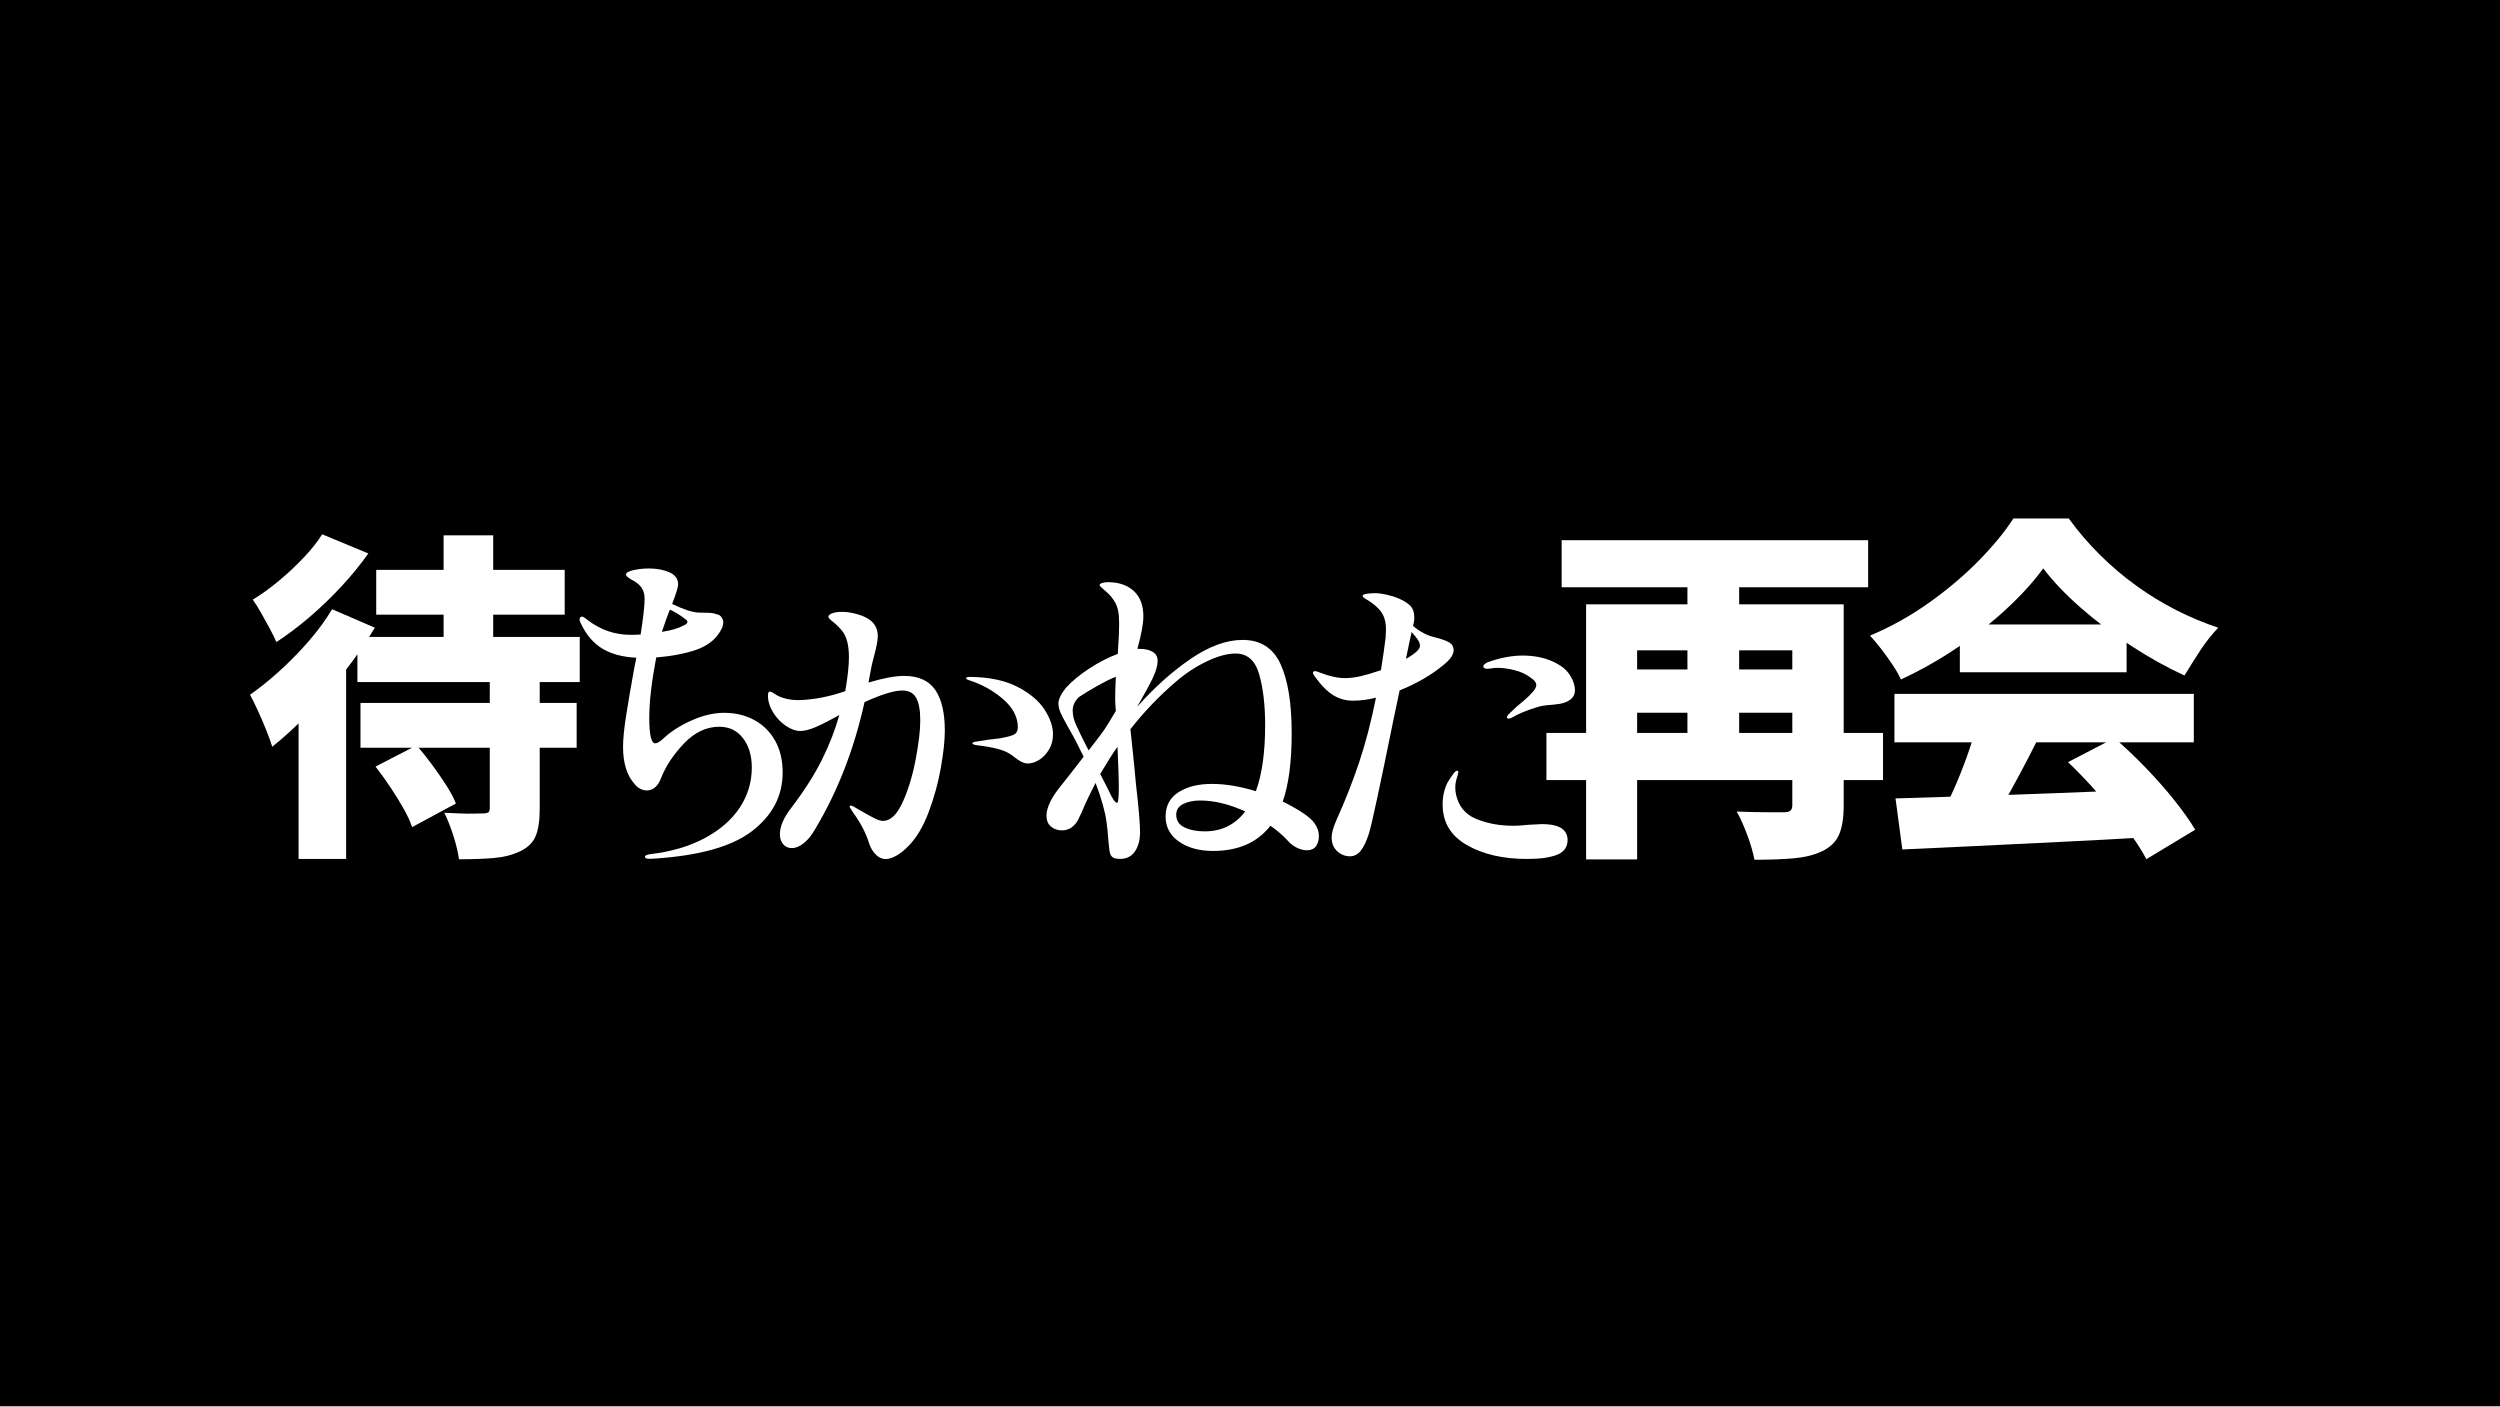
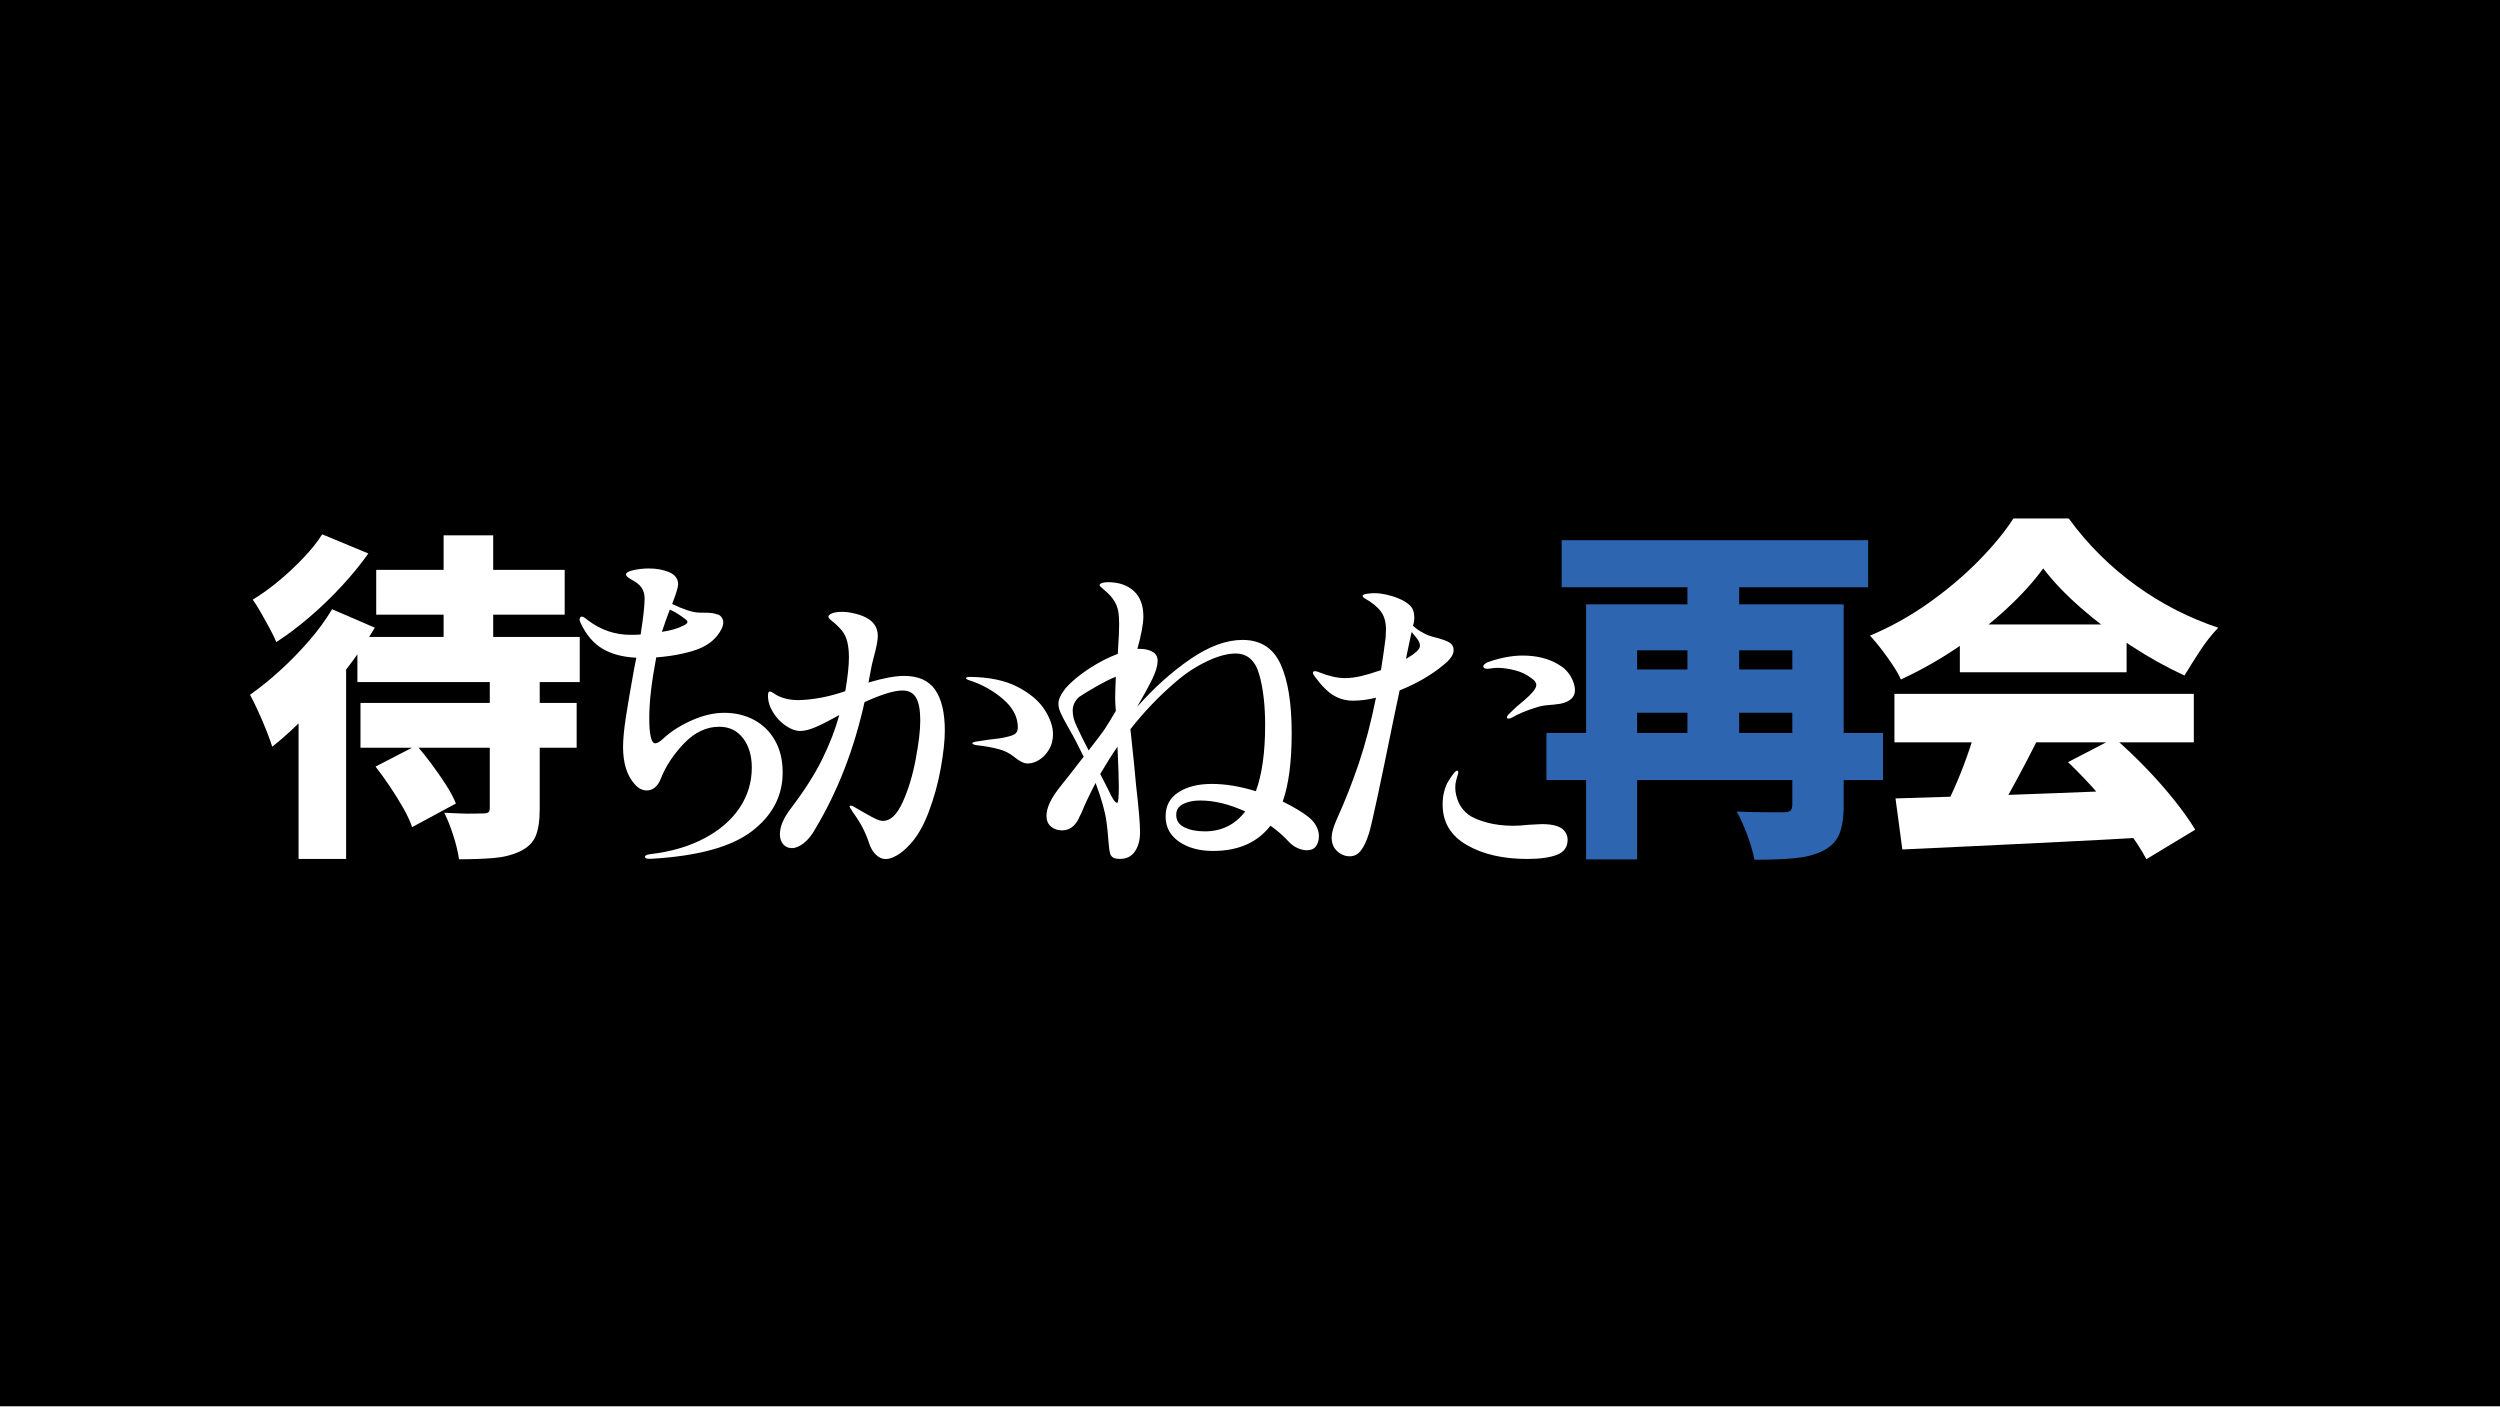
<svg xmlns="http://www.w3.org/2000/svg" width="1200" height="675" viewBox="0 0 1200 675">
  <rect width="100%" height="100%" fill="#000000" />
-   <path d="M382 750H933V619H382ZM336 361H968V230H336ZM327 554H977V422H327ZM579 851H724V486H579ZM714 443H860V51Q860 0 848.0 -28.5Q836 -57 802 -73Q768 -89 724.0 -92.5Q680 -96 624 -96Q620 -66 607.5 -27.0Q595 12 581 40Q602 39 625.5 38.0Q649 37 668.0 37.5Q687 38 694 38Q705 38 709.5 41.0Q714 44 714 54ZM380 175 500 237Q522 212 544.5 181.5Q567 151 586.0 121.5Q605 92 615 67L487 -2Q479 22 461.5 53.0Q444 84 422.5 116.0Q401 148 380 175ZM253 635 378 581Q341 519 291.0 454.5Q241 390 186.0 332.5Q131 275 78 233Q73 250 61.5 279.0Q50 308 36.5 337.5Q23 367 13 385Q56 415 100.5 455.5Q145 496 185.0 542.0Q225 588 253 635ZM224 854 359 798Q325 750 280.5 702.0Q236 654 187.0 612.0Q138 570 90 539Q83 556 70.5 579.0Q58 602 45.0 625.0Q32 648 21 663Q59 686 98.0 718.5Q137 751 170.5 786.5Q204 822 224 854ZM155 385 287 519 294 516V-95H155Z" fill="#ffffff" transform="matrix(0.164185 0 0 -0.164185 117.8656 396.6867)" />
-   <path d="M781 202Q781 96 688.0 25.0Q595 -46 384 -58H379Q366 -58 366 -52Q366 -46 382 -44Q476 -33 545.5 4.0Q615 41 651.5 96.0Q688 151 688 217Q688 271 661.5 305.5Q635 340 590 340Q532 340 484.0 290.0Q436 240 414 184Q407 166 396.0 157.0Q385 148 372 148Q351 148 335 167Q300 206 300 279Q300 314 309.0 372.0Q318 430 334 518L340 548Q278 551 237.5 575.5Q197 600 173 651Q172 654 170.5 657.0Q169 660 169 663Q169 667 171.0 669.5Q173 672 176 672Q181 672 194 661Q252 617 323 617Q342 617 353 618Q365 695 365 726Q365 746 355.5 759.5Q346 773 326 783Q319 787 314.0 791.0Q309 795 309 799Q309 807 331.5 812.0Q354 817 378 817Q413 817 439.5 805.5Q466 794 466 769Q466 757 448 710Q500 685 528 684Q538 684 555.5 683.5Q573 683 582 679Q591 678 596.5 670.5Q602 663 602 655Q602 637 583.0 613.5Q564 590 531 576Q510 567 475.0 559.5Q440 552 400 549Q379 439 379 367Q379 290 397 290Q406 290 422 305Q455 336 506.5 359.0Q558 382 605 382Q655 382 695.0 360.5Q735 339 758.0 298.5Q781 258 781 202ZM417 626Q458 632 482 645Q494 650 494 656Q494 660 488 664Q464 683 441 693Q431 668 417 626Z" fill="#ffffff" transform="matrix(0.1592684 0 0 -0.1592684 251.2857 402.9897)" />
-   <path d="M636 392Q636 348 624.0 280.0Q612 212 587.5 147.0Q563 82 528 46Q509 26 490.5 15.5Q472 5 458 5Q442 5 428.5 18.0Q415 31 408 52Q393 100 359 146Q357 150 353.0 155.5Q349 161 349 164Q349 166 353 166Q358 166 375 155Q377 154 398 142Q417 131 429.0 125.5Q441 120 450 120Q483 120 508.5 175.5Q534 231 548.0 304.5Q562 378 562 423Q562 469 549.5 491.0Q537 513 508 513Q471 513 394 478Q347 265 245 95Q230 68 211.0 53.0Q192 38 175 38Q159 38 149.0 49.5Q139 61 139 80Q139 115 173 159Q233 238 266.5 306.0Q300 374 318 439Q277 416 248.5 403.5Q220 391 200 391Q180 391 157.0 406.5Q134 422 118.5 447.0Q103 472 103 498Q103 510 109 510Q112 510 119.0 505.5Q126 501 131 498Q158 484 196 484Q264 486 336 511Q347 575 347 613Q347 667 327 692Q315 707 300.0 719.0Q285 731 285 735Q285 741 296.0 745.5Q307 750 326 750Q344 750 364.5 745.0Q385 740 398 733Q434 715 434 677Q434 658 422 614Q415 587 414 580L406 537Q473 557 513 557Q578 557 607.0 515.0Q636 473 636 392ZM962 381Q962 355 950.0 335.0Q938 315 920.5 304.0Q903 293 886 293Q869 293 846 312Q826 329 797.5 336.5Q769 344 733 348Q719 350 719 354Q719 358 737 360Q758 364 803 369Q836 375 846.0 381.0Q856 387 856 402Q856 449 811.0 487.5Q766 526 709 544Q700 547 700 550Q700 554 712 554Q799 553 855.0 524.0Q911 495 936.5 455.5Q962 416 962 381Z" fill="#ffffff" transform="matrix(0.1592684 0 0 -0.1592684 352.2192 413.1444)" />
-   <path d="M908 47Q908 28 899.0 16.0Q890 4 872 4Q858 4 843.0 11.0Q828 18 817 30Q791 58 762 78Q703 2 589 2Q527 2 486.5 30.0Q446 58 446 106Q446 154 485.0 179.0Q524 204 585 204Q647 204 718 182Q746 258 746 381Q746 472 728.0 534.5Q710 597 657 597Q620 597 570.5 573.5Q521 550 477 512Q402 448 340 369L351 264L357 200Q369 97 369 59Q369 23 353.5 0.5Q338 -22 309 -22Q300 -22 292 -20Q282 -16 279.0 -6.5Q276 3 274 29Q271 68 268 89Q262 135 235 207Q206 151 193 118Q188 109 186.0 104.0Q184 99 183 97Q165 64 134 64Q114 64 100.5 75.5Q87 87 87 108Q87 145 131 199Q160 235 199 286L176 332Q170 344 150 379Q136 404 129.5 418.5Q123 433 123 446Q123 465 145 493Q172 523 215.5 551.5Q259 580 302 596L303 616Q306 658 306 686Q306 710 303.0 725.5Q300 741 292 754Q282 771 264.5 785.5Q247 800 247 803Q247 807 254.5 809.5Q262 812 272 812Q321 812 350.0 785.5Q379 759 379 709Q379 676 361 611H368Q392 611 407.0 602.0Q422 593 422 575Q422 554 407.0 522.5Q392 491 360 436Q437 523 521.0 580.5Q605 638 678 638Q759 638 792.5 565.0Q826 492 826 357Q826 227 799 151Q851 125 877 104Q892 92 900.0 77.0Q908 62 908 47ZM214 305Q247 347 261 367Q275 388 296 424Q294 450 294 460Q294 483 296 527Q273 518 239.5 499.0Q206 480 185 466Q166 448 166 425Q166 402 178 378Q192 347 214 305ZM301 316Q279 285 249 234L274 185Q291 147 300 147Q305 147 305 197Q305 228 301 316ZM686 121Q614 154 550 154Q520 154 499.0 143.5Q478 133 478 111Q478 85 503.0 73.0Q528 61 564 61Q640 61 686 121Z" fill="#ffffff" transform="matrix(0.1592684 0 0 -0.1592684 488.4533 408.772)" />
-   <path d="M328 490 311 409Q248 97 236 59Q225 24 211.5 7.0Q198 -10 179 -10Q157 -10 140.5 5.5Q124 21 124 47Q124 67 140 103Q177 185 206.0 271.5Q235 358 257 468Q221 459 188 459Q157 459 130.5 474.5Q104 490 74 531Q68 539 68 543Q68 548 74 548Q79 548 88 544Q131 527 164 527Q186 527 212 533Q234 538 272 551Q281 608 286 649L287 674Q287 707 272.0 727.5Q257 748 224 767Q217 771 217 775Q217 779 228.5 781.0Q240 783 254 783Q269 783 289.0 778.5Q309 774 325 767Q345 759 358.5 746.5Q372 734 372 709Q372 696 368 685Q380 673 401 662Q414 655 426.0 652.0Q438 649 441 648Q467 641 478.5 633.5Q490 626 490 611Q490 591 460 567Q405 521 328 490ZM347 585Q389 609 389 624Q389 633 383.0 642.0Q377 651 364 666Q357 635 347 585ZM854 491Q854 472 838.5 461.0Q823 450 797 448Q792 447 772.0 445.5Q752 444 733 437Q716 432 696.0 423.5Q676 415 667 409Q660 405 655 405Q650 405 650 409Q650 413 655 418Q659 422 679 441Q683 444 700.5 459.0Q718 474 728.0 486.0Q738 498 738 506Q738 517 723 527Q701 544 672.5 551.0Q644 558 622 558Q613 558 604.0 556.5Q595 555 592 555Q579 555 579 563Q579 568 592 575Q649 595 697 595Q759 595 803 569Q828 555 841.0 532.5Q854 510 854 491ZM825 63Q832 52 832 40Q832 7 800.0 -5.5Q768 -18 711 -18Q602 -18 529.5 24.0Q457 66 457 146Q457 168 462.0 186.5Q467 205 474 216Q482 229 489.0 238.5Q496 248 501 248Q504 248 504 243Q504 240 500.5 229.0Q497 218 496 211Q495 206 495 196Q495 176 504.5 153.5Q514 131 535 115Q553 102 589.0 92.0Q625 82 670 82Q688 82 715 85L755 87Q810 87 825 63Z" fill="#ffffff" transform="matrix(0.1599887 0 0 -0.1592684 619.3477 409.4305)" />
-   <path d="M25 261H975V128H25ZM68 805H933V672H68ZM240 440H772V318H240ZM719 624H864V56Q864 4 851.0 -26.0Q838 -56 803 -73Q769 -89 722.0 -93.0Q675 -97 612 -97Q607 -68 592.0 -27.5Q577 13 562 39Q587 38 614.0 37.5Q641 37 663.5 37.0Q686 37 694 37Q708 37 713.5 41.5Q719 46 719 58ZM137 624H776V494H281V-96H137ZM423 765H569V216H423Z" fill="#ffffff" transform="matrix(0.170071 0 0 -0.170071 738.0289 396.1901)" />
-   <path d="M90 74Q181 77 298.5 80.5Q416 84 544.5 89.0Q673 94 797 99L792 -34Q672 -41 548.5 -47.0Q425 -53 312.5 -58.5Q200 -64 109 -68ZM87 365H920V230H87ZM269 558H733V425H269ZM315 276 482 231Q459 185 434.0 138.5Q409 92 385.5 51.0Q362 10 341 -22L214 20Q233 56 252.5 100.0Q272 144 288.5 190.0Q305 236 315 276ZM570 175 699 242Q743 204 786.0 159.5Q829 115 865.0 70.0Q901 25 924 -13L788 -95Q768 -57 732.5 -9.5Q697 38 654.5 86.5Q612 135 570 175ZM501 714Q461 659 399.5 602.0Q338 545 262.5 494.0Q187 443 105 405Q97 423 82.0 445.5Q67 468 50.5 489.5Q34 511 19 527Q105 563 182.5 618.0Q260 673 321.0 735.0Q382 797 418 853H572Q612 798 659.5 751.0Q707 704 760.5 665.5Q814 627 871.0 598.0Q928 569 988 549Q961 521 937.5 485.0Q914 449 894 416Q820 450 745.0 499.0Q670 548 606.0 604.0Q542 660 501 714Z" fill="#ffffff" transform="matrix(0.172508 0 0 -0.172508 894.3208 396.0091)" />
+   <path data-start="0" data-end="1" d="M382 750H933V619H382ZM336 361H968V230H336ZM327 554H977V422H327ZM579 851H724V486H579ZM714 443H860V51Q860 0 848.0 -28.5Q836 -57 802 -73Q768 -89 724.0 -92.5Q680 -96 624 -96Q620 -66 607.5 -27.0Q595 12 581 40Q602 39 625.5 38.0Q649 37 668.0 37.5Q687 38 694 38Q705 38 709.5 41.0Q714 44 714 54ZM380 175 500 237Q522 212 544.5 181.5Q567 151 586.0 121.5Q605 92 615 67L487 -2Q479 22 461.5 53.0Q444 84 422.5 116.0Q401 148 380 175ZM253 635 378 581Q341 519 291.0 454.5Q241 390 186.0 332.5Q131 275 78 233Q73 250 61.5 279.0Q50 308 36.5 337.5Q23 367 13 385Q56 415 100.5 455.5Q145 496 185.0 542.0Q225 588 253 635ZM224 854 359 798Q325 750 280.5 702.0Q236 654 187.0 612.0Q138 570 90 539Q83 556 70.5 579.0Q58 602 45.0 625.0Q32 648 21 663Q59 686 98.0 718.5Q137 751 170.5 786.5Q204 822 224 854ZM155 385 287 519 294 516V-95H155Z" fill="#ffffff" transform="matrix(0.164185 0 0 -0.164185 117.8656 396.6867)" />
+   <path data-start="1" data-end="2" d="M781 202Q781 96 688.0 25.0Q595 -46 384 -58H379Q366 -58 366 -52Q366 -46 382 -44Q476 -33 545.5 4.0Q615 41 651.5 96.0Q688 151 688 217Q688 271 661.5 305.5Q635 340 590 340Q532 340 484.0 290.0Q436 240 414 184Q407 166 396.0 157.0Q385 148 372 148Q351 148 335 167Q300 206 300 279Q300 314 309.0 372.0Q318 430 334 518L340 548Q278 551 237.5 575.5Q197 600 173 651Q172 654 170.5 657.0Q169 660 169 663Q169 667 171.0 669.5Q173 672 176 672Q181 672 194 661Q252 617 323 617Q342 617 353 618Q365 695 365 726Q365 746 355.5 759.5Q346 773 326 783Q319 787 314.0 791.0Q309 795 309 799Q309 807 331.5 812.0Q354 817 378 817Q413 817 439.5 805.5Q466 794 466 769Q466 757 448 710Q500 685 528 684Q538 684 555.5 683.5Q573 683 582 679Q591 678 596.5 670.5Q602 663 602 655Q602 637 583.0 613.5Q564 590 531 576Q510 567 475.0 559.5Q440 552 400 549Q379 439 379 367Q379 290 397 290Q406 290 422 305Q455 336 506.5 359.0Q558 382 605 382Q655 382 695.0 360.5Q735 339 758.0 298.5Q781 258 781 202ZM417 626Q458 632 482 645Q494 650 494 656Q494 660 488 664Q464 683 441 693Q431 668 417 626Z" fill="#ffffff" transform="matrix(0.1592684 0 0 -0.1592684 251.2857 402.9897)" />
+   <path data-start="2" data-end="3" d="M636 392Q636 348 624.0 280.0Q612 212 587.5 147.0Q563 82 528 46Q509 26 490.5 15.5Q472 5 458 5Q442 5 428.5 18.0Q415 31 408 52Q393 100 359 146Q357 150 353.0 155.5Q349 161 349 164Q349 166 353 166Q358 166 375 155Q377 154 398 142Q417 131 429.0 125.5Q441 120 450 120Q483 120 508.5 175.5Q534 231 548.0 304.5Q562 378 562 423Q562 469 549.5 491.0Q537 513 508 513Q471 513 394 478Q347 265 245 95Q230 68 211.0 53.0Q192 38 175 38Q159 38 149.0 49.5Q139 61 139 80Q139 115 173 159Q233 238 266.5 306.0Q300 374 318 439Q277 416 248.5 403.5Q220 391 200 391Q180 391 157.0 406.5Q134 422 118.5 447.0Q103 472 103 498Q103 510 109 510Q112 510 119.0 505.5Q126 501 131 498Q158 484 196 484Q264 486 336 511Q347 575 347 613Q347 667 327 692Q315 707 300.0 719.0Q285 731 285 735Q285 741 296.0 745.5Q307 750 326 750Q344 750 364.5 745.0Q385 740 398 733Q434 715 434 677Q434 658 422 614Q415 587 414 580L406 537Q473 557 513 557Q578 557 607.0 515.0Q636 473 636 392ZM962 381Q962 355 950.0 335.0Q938 315 920.5 304.0Q903 293 886 293Q869 293 846 312Q826 329 797.5 336.5Q769 344 733 348Q719 350 719 354Q719 358 737 360Q758 364 803 369Q836 375 846.0 381.0Q856 387 856 402Q856 449 811.0 487.5Q766 526 709 544Q700 547 700 550Q700 554 712 554Q799 553 855.0 524.0Q911 495 936.5 455.5Q962 416 962 381Z" fill="#ffffff" transform="matrix(0.1592684 0 0 -0.1592684 352.2192 413.1444)" />
+   <path data-start="3" data-end="4" d="M908 47Q908 28 899.0 16.0Q890 4 872 4Q858 4 843.0 11.0Q828 18 817 30Q791 58 762 78Q703 2 589 2Q527 2 486.5 30.0Q446 58 446 106Q446 154 485.0 179.0Q524 204 585 204Q647 204 718 182Q746 258 746 381Q746 472 728.0 534.5Q710 597 657 597Q620 597 570.5 573.5Q521 550 477 512Q402 448 340 369L351 264L357 200Q369 97 369 59Q369 23 353.5 0.5Q338 -22 309 -22Q300 -22 292 -20Q282 -16 279.0 -6.5Q276 3 274 29Q271 68 268 89Q262 135 235 207Q206 151 193 118Q188 109 186.0 104.0Q184 99 183 97Q165 64 134 64Q114 64 100.5 75.5Q87 87 87 108Q87 145 131 199Q160 235 199 286L176 332Q170 344 150 379Q136 404 129.5 418.5Q123 433 123 446Q123 465 145 493Q172 523 215.5 551.5Q259 580 302 596L303 616Q306 658 306 686Q306 710 303.0 725.5Q300 741 292 754Q282 771 264.5 785.5Q247 800 247 803Q247 807 254.5 809.5Q262 812 272 812Q321 812 350.0 785.5Q379 759 379 709Q379 676 361 611H368Q392 611 407.0 602.0Q422 593 422 575Q422 554 407.0 522.5Q392 491 360 436Q437 523 521.0 580.5Q605 638 678 638Q759 638 792.5 565.0Q826 492 826 357Q826 227 799 151Q851 125 877 104Q892 92 900.0 77.0Q908 62 908 47ZM214 305Q247 347 261 367Q275 388 296 424Q294 450 294 460Q294 483 296 527Q273 518 239.5 499.0Q206 480 185 466Q166 448 166 425Q166 402 178 378Q192 347 214 305ZM301 316Q279 285 249 234L274 185Q291 147 300 147Q305 147 305 197Q305 228 301 316ZM686 121Q614 154 550 154Q520 154 499.0 143.5Q478 133 478 111Q478 85 503.0 73.0Q528 61 564 61Q640 61 686 121Z" fill="#ffffff" transform="matrix(0.1592684 0 0 -0.1592684 488.4533 408.772)" />
+   <path data-start="4" data-end="5" d="M328 490 311 409Q248 97 236 59Q225 24 211.5 7.0Q198 -10 179 -10Q157 -10 140.5 5.5Q124 21 124 47Q124 67 140 103Q177 185 206.0 271.5Q235 358 257 468Q221 459 188 459Q157 459 130.5 474.5Q104 490 74 531Q68 539 68 543Q68 548 74 548Q79 548 88 544Q131 527 164 527Q186 527 212 533Q234 538 272 551Q281 608 286 649L287 674Q287 707 272.0 727.5Q257 748 224 767Q217 771 217 775Q217 779 228.5 781.0Q240 783 254 783Q269 783 289.0 778.5Q309 774 325 767Q345 759 358.5 746.5Q372 734 372 709Q372 696 368 685Q380 673 401 662Q414 655 426.0 652.0Q438 649 441 648Q467 641 478.5 633.5Q490 626 490 611Q490 591 460 567Q405 521 328 490ZM347 585Q389 609 389 624Q389 633 383.0 642.0Q377 651 364 666Q357 635 347 585ZM854 491Q854 472 838.5 461.0Q823 450 797 448Q792 447 772.0 445.5Q752 444 733 437Q716 432 696.0 423.5Q676 415 667 409Q660 405 655 405Q650 405 650 409Q650 413 655 418Q659 422 679 441Q683 444 700.5 459.0Q718 474 728.0 486.0Q738 498 738 506Q738 517 723 527Q701 544 672.5 551.0Q644 558 622 558Q613 558 604.0 556.5Q595 555 592 555Q579 555 579 563Q579 568 592 575Q649 595 697 595Q759 595 803 569Q828 555 841.0 532.5Q854 510 854 491ZM825 63Q832 52 832 40Q832 7 800.0 -5.5Q768 -18 711 -18Q602 -18 529.5 24.0Q457 66 457 146Q457 168 462.0 186.5Q467 205 474 216Q482 229 489.0 238.5Q496 248 501 248Q504 248 504 243Q504 240 500.5 229.0Q497 218 496 211Q495 206 495 196Q495 176 504.5 153.5Q514 131 535 115Q553 102 589.0 92.0Q625 82 670 82Q688 82 715 85L755 87Q810 87 825 63Z" fill="#ffffff" transform="matrix(0.1599887 0 0 -0.1592684 619.3477 409.4305)" />
+   <path data-start="5" data-end="6" d="M25 261H975V128H25ZM68 805H933V672H68ZM240 440H772V318H240ZM719 624H864V56Q864 4 851.0 -26.0Q838 -56 803 -73Q769 -89 722.0 -93.0Q675 -97 612 -97Q607 -68 592.0 -27.5Q577 13 562 39Q587 38 614.0 37.5Q641 37 663.5 37.0Q686 37 694 37Q708 37 713.5 41.5Q719 46 719 58ZM137 624H776V494H281V-96H137ZM423 765H569V216H423Z" fill="#2e65b0" transform="matrix(0.170071 0 0 -0.170071 738.0289 396.1901)" />
+   <path data-start="6" data-end="7" d="M90 74Q181 77 298.5 80.5Q416 84 544.5 89.0Q673 94 797 99L792 -34Q672 -41 548.5 -47.0Q425 -53 312.5 -58.5Q200 -64 109 -68ZM87 365H920V230H87ZM269 558H733V425H269ZM315 276 482 231Q459 185 434.0 138.5Q409 92 385.5 51.0Q362 10 341 -22L214 20Q233 56 252.5 100.0Q272 144 288.5 190.0Q305 236 315 276ZM570 175 699 242Q743 204 786.0 159.5Q829 115 865.0 70.0Q901 25 924 -13L788 -95Q768 -57 732.5 -9.5Q697 38 654.5 86.5Q612 135 570 175ZM501 714Q461 659 399.5 602.0Q338 545 262.5 494.0Q187 443 105 405Q97 423 82.0 445.5Q67 468 50.5 489.5Q34 511 19 527Q105 563 182.5 618.0Q260 673 321.0 735.0Q382 797 418 853H572Q612 798 659.5 751.0Q707 704 760.5 665.5Q814 627 871.0 598.0Q928 569 988 549Q961 521 937.5 485.0Q914 449 894 416Q820 450 745.0 499.0Q670 548 606.0 604.0Q542 660 501 714Z" fill="#ffffff" transform="matrix(0.172508 0 0 -0.172508 894.3208 396.0091)" />
</svg>
